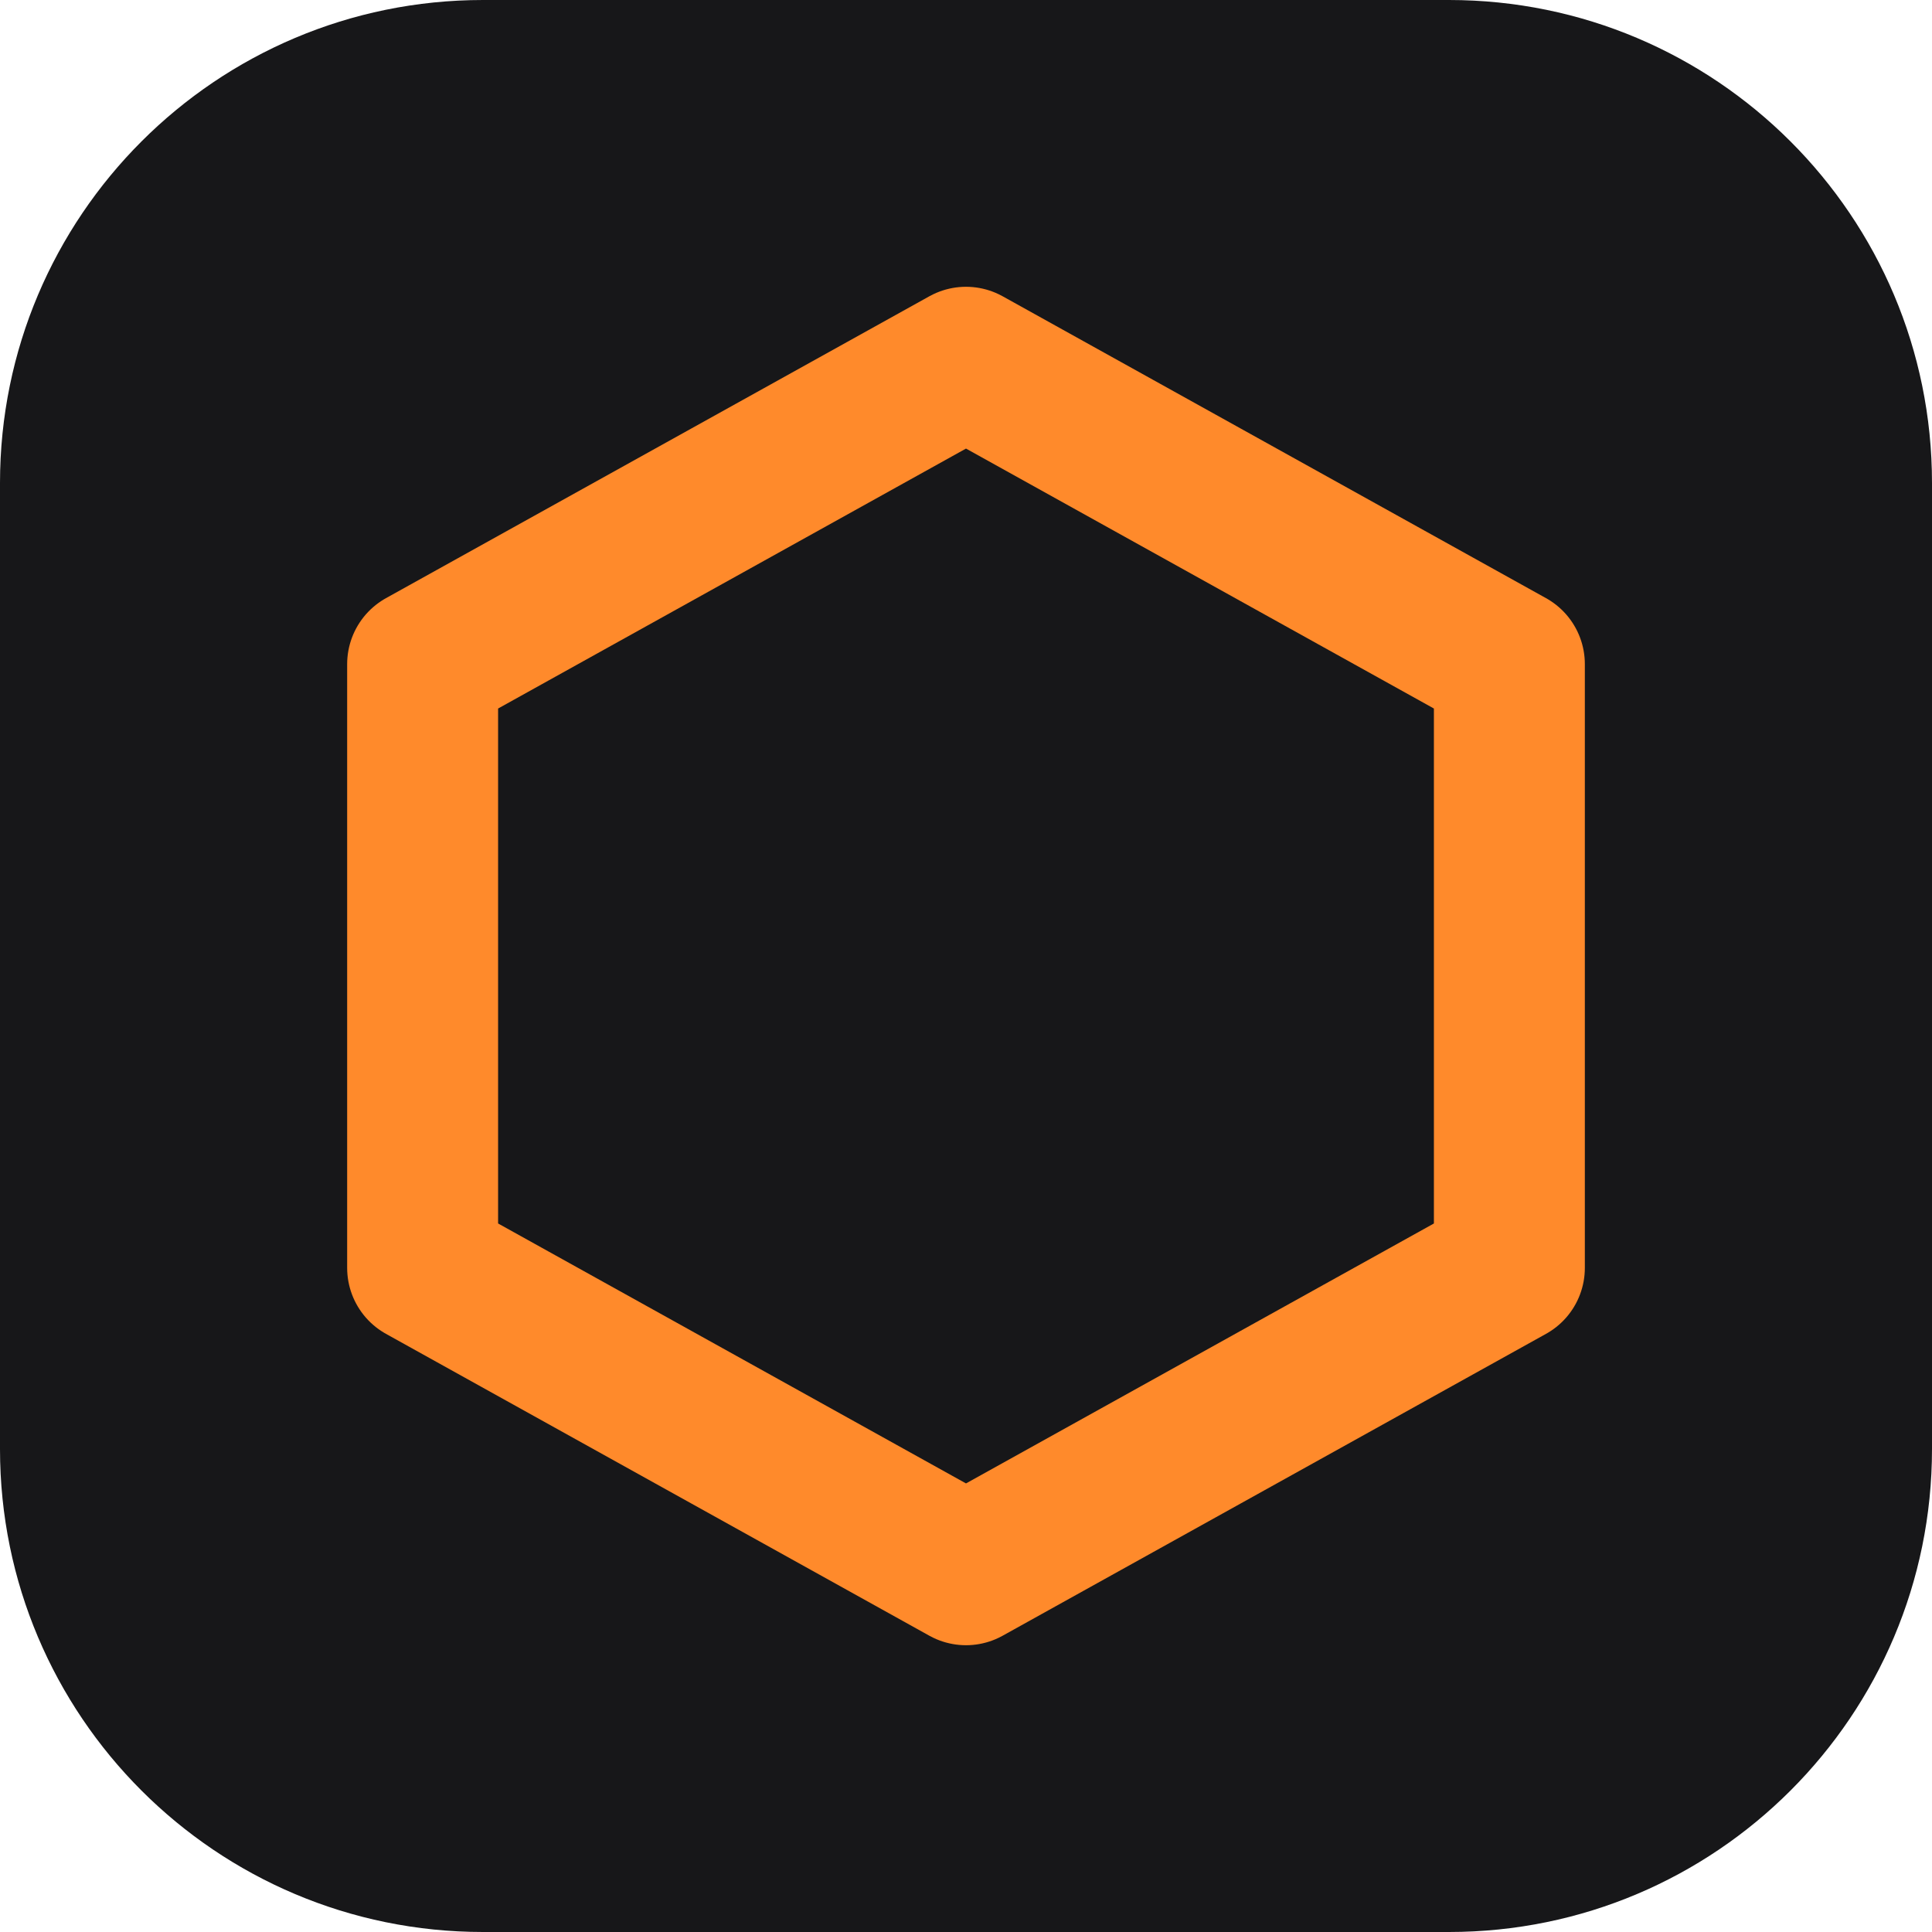
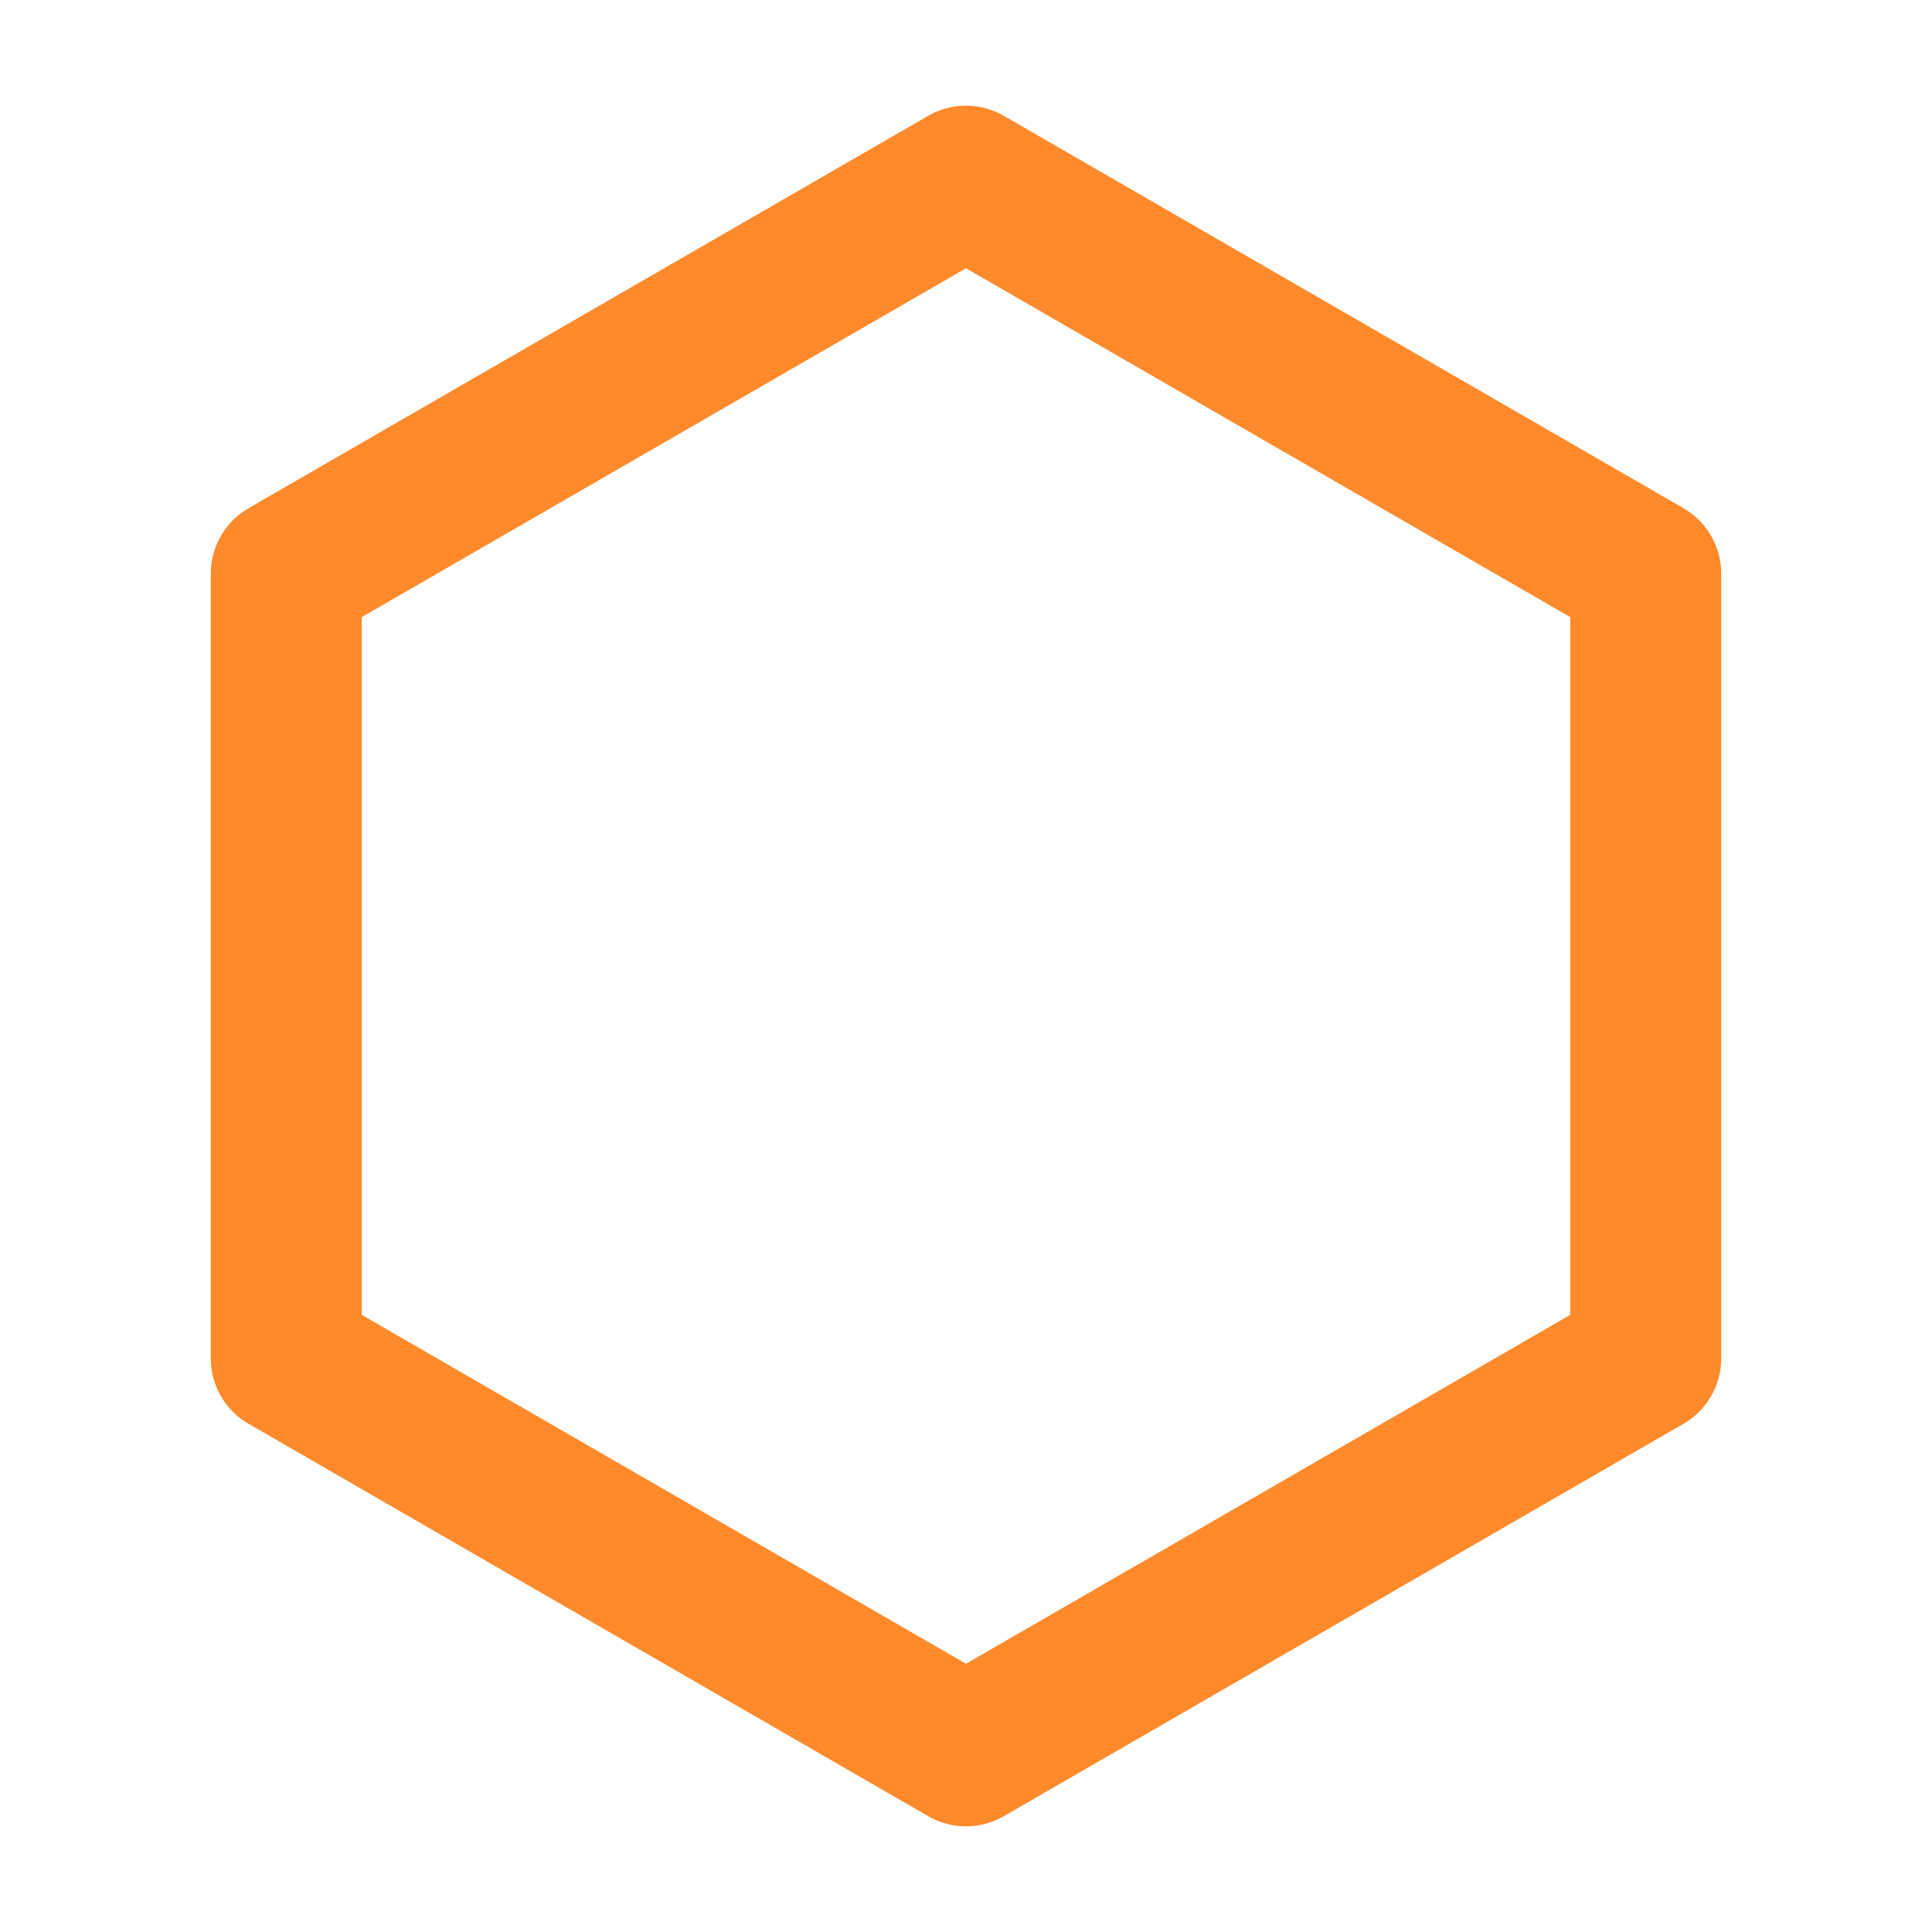
<svg xmlns="http://www.w3.org/2000/svg" viewBox="0 0 64 64">
-   <rect width="64" height="64" rx="16" fill="#171719" />
-   <path d="m32 12 18 10v20L32 52 14 42V22Z" fill="none" stroke="#ff8a2b" stroke-width="5" stroke-linejoin="round" />
+   <polygon points="32,6 54.517,19 54.517,45 32,58 9.483,45 9.483,19" fill="none" stroke="#FF8A2B" stroke-width="5" stroke-linejoin="round" />
</svg>
